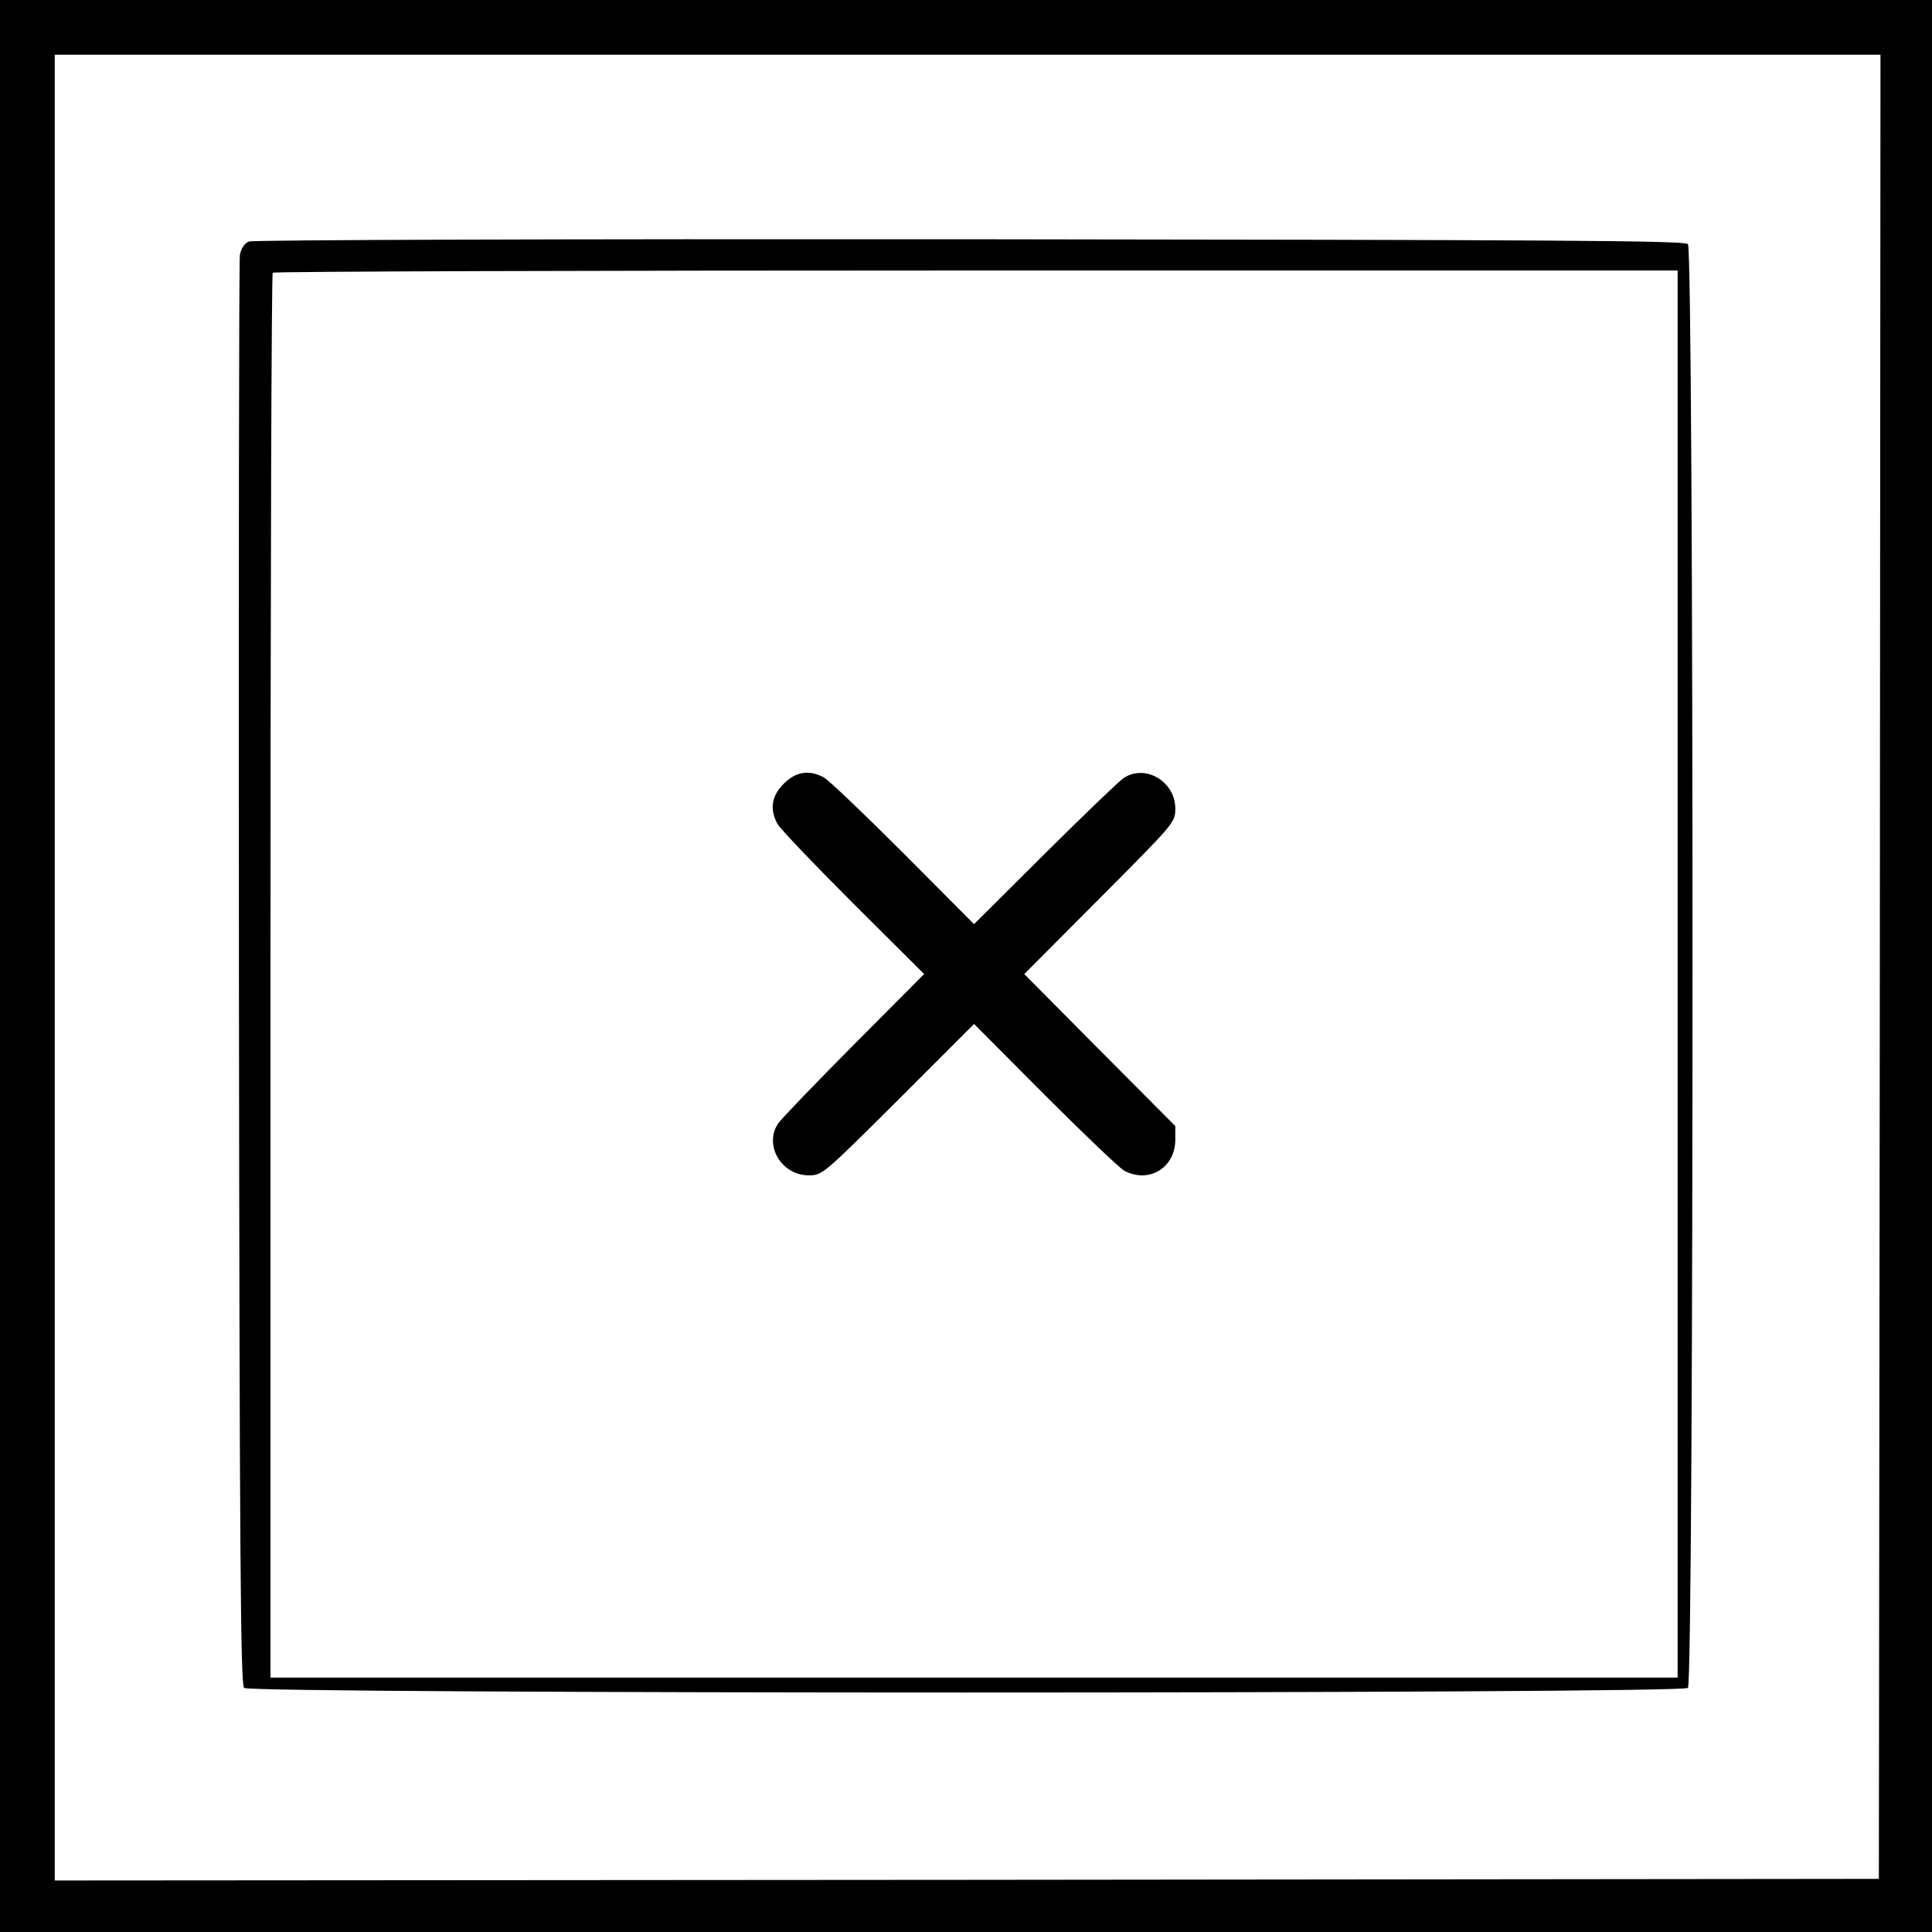
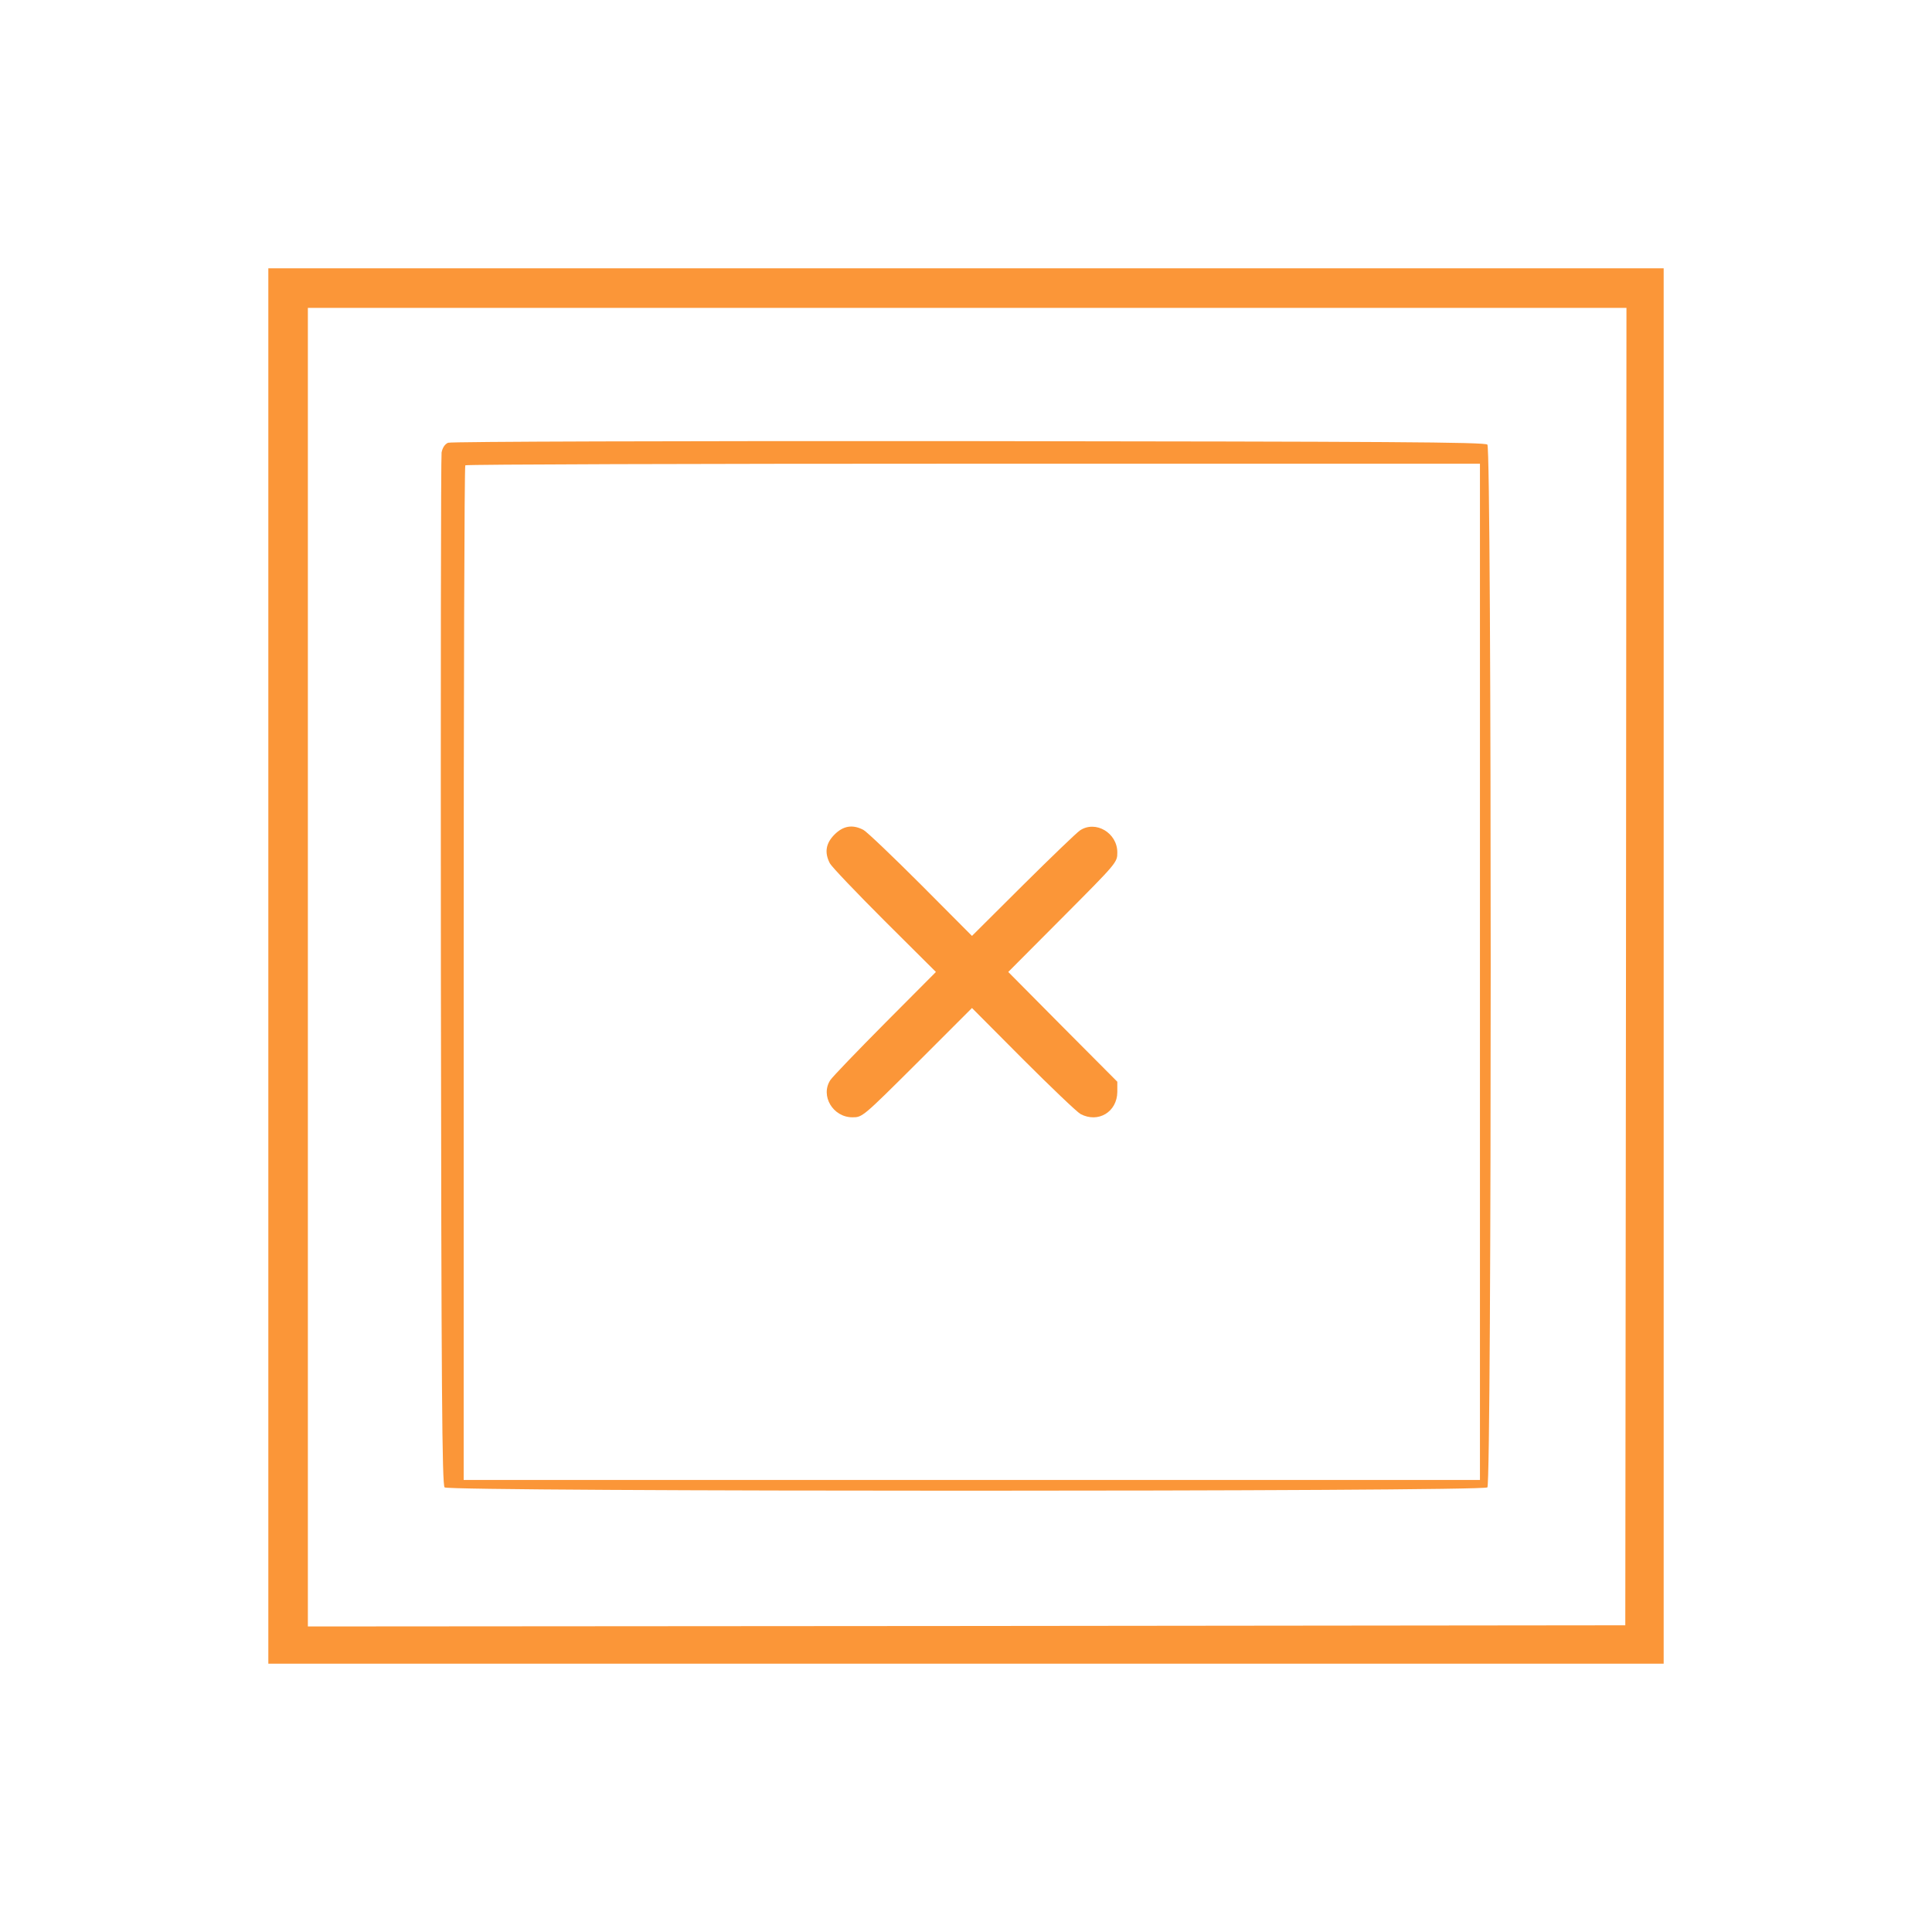
- <svg xmlns="http://www.w3.org/2000/svg" version="1.0" width="600pt" height="600pt" viewBox="0 0 600 600" preserveAspectRatio="xMidYMid meet">
-   <g transform="translate(0,600) scale(0.1,-0.1)" fill="#000000" stroke="none">
-     <path d="M0 3000 l0 -3000 3000 0 3000 0 0 3000 0 3000 -3000 0 -3000 0 0 -3000z m5838 -2 l-3 -2833 -2832 -3 -2833 -2 0 2835 0 2835 2835 0 2835 0 -2 -2832z" />
-     <path d="M773 5250 c-14 -6 -24 -21 -28 -42 -3 -18 -4 -1024 -3 -2235 2 -1790 5 -2204 16 -2215 19 -19 4465 -19 4484 0 19 19 19 4465 0 4484 -11 11 -426 13 -2230 15 -1272 1 -2226 -2 -2239 -7z m4437 -2275 l0 -2185 -2185 0 -2185 0 0 2178 c0 1198 3 2182 7 2185 3 4 987 7 2185 7 l2178 0 0 -2185z" />
-     <path d="M2434 3566 c-38 -38 -44 -78 -20 -124 8 -15 114 -126 235 -247 l221 -220 -219 -220 c-120 -121 -226 -231 -235 -245 -44 -67 11 -160 95 -160 43 0 44 1 279 235 l235 235 220 -221 c121 -121 232 -227 247 -235 76 -40 157 9 158 95 l0 44 -235 236 -234 236 234 235 c234 235 235 236 235 279 0 84 -93 139 -160 95 -14 -9 -124 -115 -245 -235 l-220 -219 -220 221 c-121 121 -232 227 -247 235 -46 24 -86 18 -124 -20z" />
+ <svg xmlns="http://www.w3.org/2000/svg" version="1.1" width="1080" height="1080" viewBox="0 0 1080 1080" xml:space="preserve">
+   <defs>
+ </defs>
+   <rect x="0" y="0" width="100%" height="100%" fill="transparent" />
+   <g transform="matrix(1 0 0 1 540 540)" id="2d831029-7c52-4772-85d0-2cc7e614e5d8">
+ </g>
+   <g transform="matrix(1 0 0 1 540 540)" id="d6168086-9d48-4895-8a10-8bb75ebf5a68">
+     <rect style="stroke: none; stroke-width: 1; stroke-dasharray: none; stroke-linecap: butt; stroke-dashoffset: 0; stroke-linejoin: miter; stroke-miterlimit: 4; fill: rgb(255,255,255); fill-rule: nonzero; opacity: 1; visibility: hidden;" vector-effect="non-scaling-stroke" x="-540" y="-540" rx="0" ry="0" width="1080" height="1080" />
+   </g>
+   <g transform="matrix(0 0 0 0 0 0)">
+     <g style="">
+ </g>
+   </g>
+   <g transform="matrix(0 0 0 0 0 0)">
+     <g style="">
+ </g>
+   </g>
+   <g transform="matrix(0 0 0 0 0 0)">
+     <g style="">
+ </g>
+   </g>
+   <g transform="matrix(0 0 0 0 0 0)">
+     <g style="">
+ </g>
+   </g>
+   <g transform="matrix(0 0 0 0 0 0)">
+     <g style="">
+ </g>
+   </g>
+   <g transform="matrix(0 0 0 0 0 0)">
+     <g style="">
+ </g>
+   </g>
+   <g transform="matrix(0 0 0 0 0 0)">
+     <g style="">
+ </g>
+   </g>
+   <g transform="matrix(0 0 0 0 0 0)">
+     <g style="">
+ </g>
+   </g>
+   <g transform="matrix(0 0 0 0 0 0)">
+     <g style="">
+ </g>
+   </g>
+   <g transform="matrix(0 0 0 0 0 0)">
+     <g style="">
+ </g>
+   </g>
+   <g transform="matrix(0 0 0 0 0 0)">
+     <g style="">
+ </g>
+   </g>
+   <g transform="matrix(0 0 0 0 0 0)">
+     <g style="">
+ </g>
+   </g>
+   <g transform="matrix(0 0 0 0 0 0)">
+     <g style="">
+ </g>
+   </g>
+   <g transform="matrix(1 0 0 1 540 540)">
+     <g style="" vector-effect="non-scaling-stroke">
+       <g transform="matrix(0.13 0 0 -0.13 0 0)">
+         <path style="stroke: none; stroke-width: 1; stroke-dasharray: none; stroke-linecap: butt; stroke-dashoffset: 0; stroke-linejoin: miter; stroke-miterlimit: 4; fill: rgb(251,150,56); fill-rule: nonzero; opacity: 1;" vector-effect="non-scaling-stroke" transform=" translate(-3000, -3000)" d="M 0 3000 L 0 0 L 3000 0 L 6000 0 L 6000 3000 L 6000 6000 L 3000 6000 L 0 6000 L 0 3000 z M 5838 2998 L 5835 165 L 3003 162 L 170 160 L 170 2995 L 170 5830 L 3005 5830 L 5840 5830 L 5838 2998 z" stroke-linecap="round" />
+       </g>
+       <g transform="matrix(0.13 0 0 -0.13 -0.14 -0.06)">
+         <path style="stroke: none; stroke-width: 1; stroke-dasharray: none; stroke-linecap: butt; stroke-dashoffset: 0; stroke-linejoin: miter; stroke-miterlimit: 4; fill: rgb(251,150,56); fill-rule: nonzero; opacity: 1;" vector-effect="non-scaling-stroke" transform=" translate(-2998.94, -3000.47)" d="M 773 5250 C 759 5244 749 5229 745 5208 C 742 5190 741 4184 742 2973 C 744 1183 747 769 758 758 C 777 739 5223 739 5242 758 C 5261 777 5261 5223 5242 5242 C 5231 5253 4816 5255 3012 5257 C 1740 5258 786 5255 773 5250 z M 5210 2975 L 5210 790 L 3025 790 L 840 790 L 840 2968 C 840 4166 843 5150 847 5153 C 850 5157 1834 5160 3032 5160 L 5210 5160 L 5210 2975 z" stroke-linecap="round" />
+       </g>
+       <g transform="matrix(0.13 0 0 -0.13 3.32 3.32)">
+         <path style="stroke: none; stroke-width: 1; stroke-dasharray: none; stroke-linecap: butt; stroke-dashoffset: 0; stroke-linejoin: miter; stroke-miterlimit: 4; fill: rgb(251,150,56); fill-rule: nonzero; opacity: 1;" vector-effect="non-scaling-stroke" transform=" translate(-3024.86, -2975.07)" d="M 2434 3566 C 2396 3528 2390 3488 2414 3442 C 2422 3427 2528 3316 2649 3195 L 2870 2975 L 2651 2755 C 2531 2634 2425 2524 2416 2510 C 2372 2443 2427 2350 2511 2350 C 2554 2350 2555 2351 2790 2585 L 3025 2820 L 3245 2599 C 3366 2478 3477 2372 3492 2364 C 3568 2324 3649 2373 3650 2459 L 3650 2503 L 3415 2739 L 3181 2975 L 3415 3210 C 3649 3445 3650 3446 3650 3489 C 3650 3573 3557 3628 3490 3584 C 3476 3575 3366 3469 3245 3349 L 3025 3130 L 2805 3351 C 2684 3472 2573 3578 2558 3586 C 2512 3610 2472 3604 2434 3566 z" stroke-linecap="round" />
+       </g>
+     </g>
+   </g>
+   <g transform="matrix(NaN NaN NaN NaN 0 0)">
+     <g style="">
+ </g>
  </g>
</svg>
